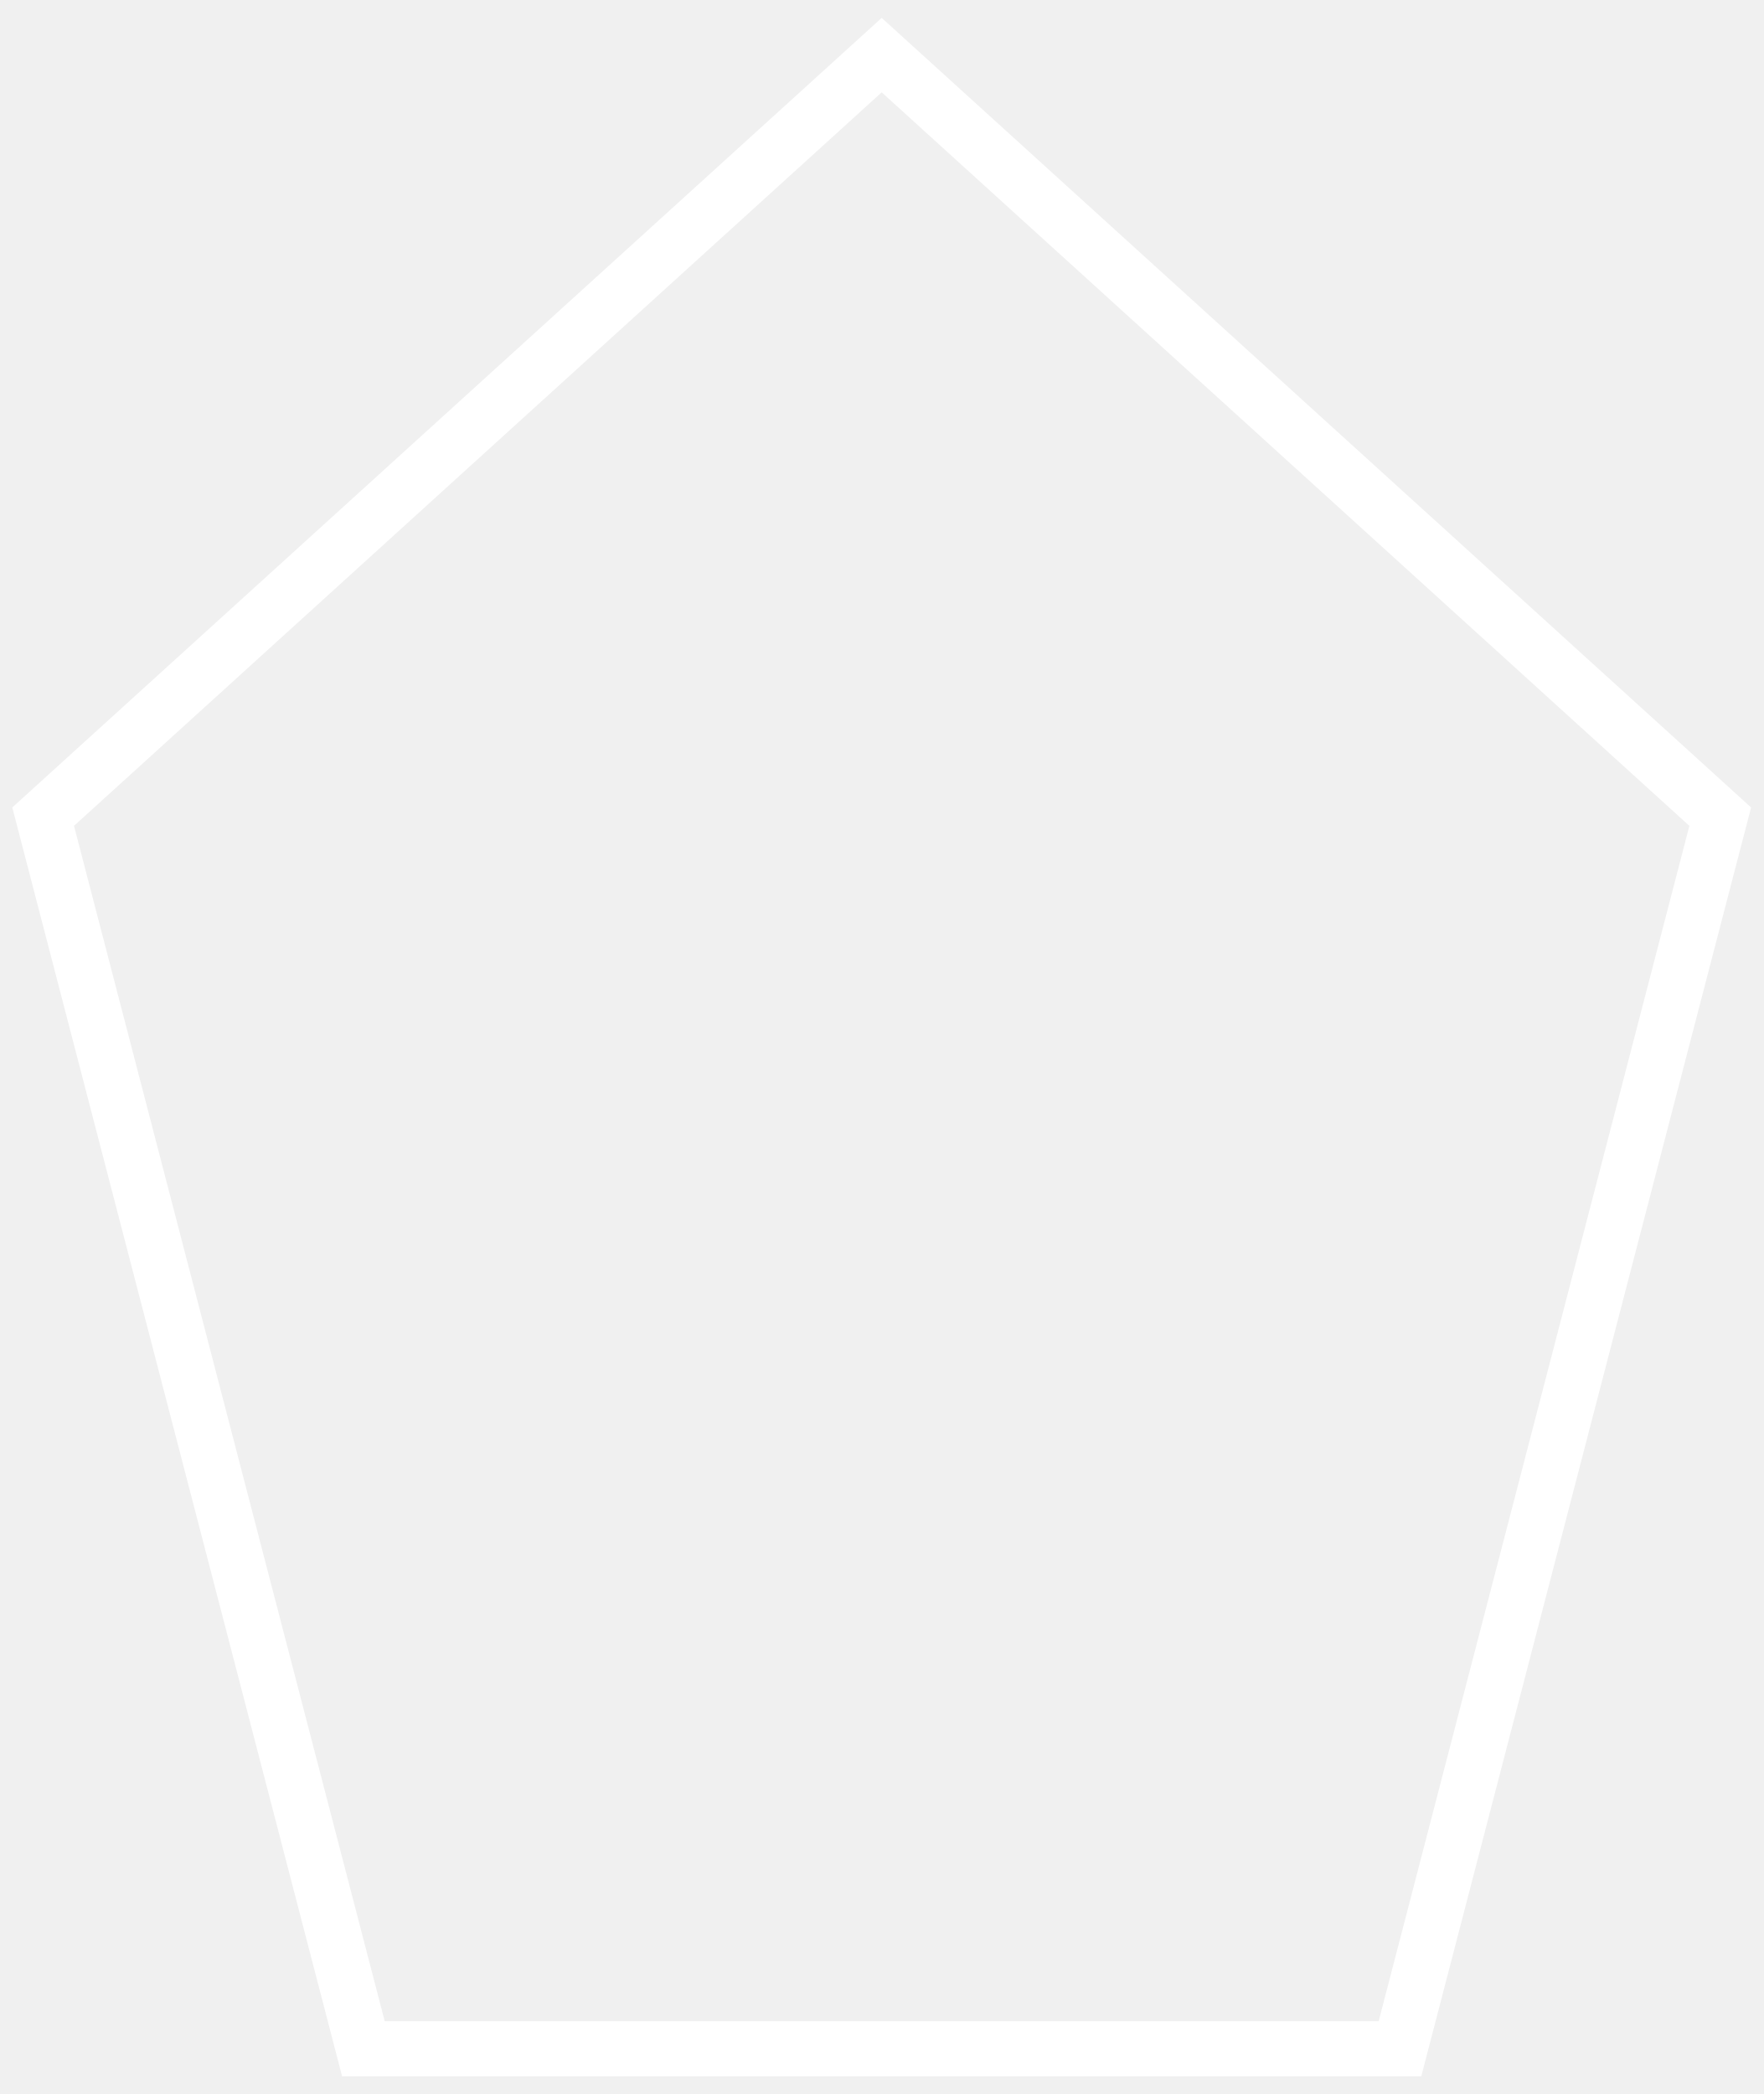
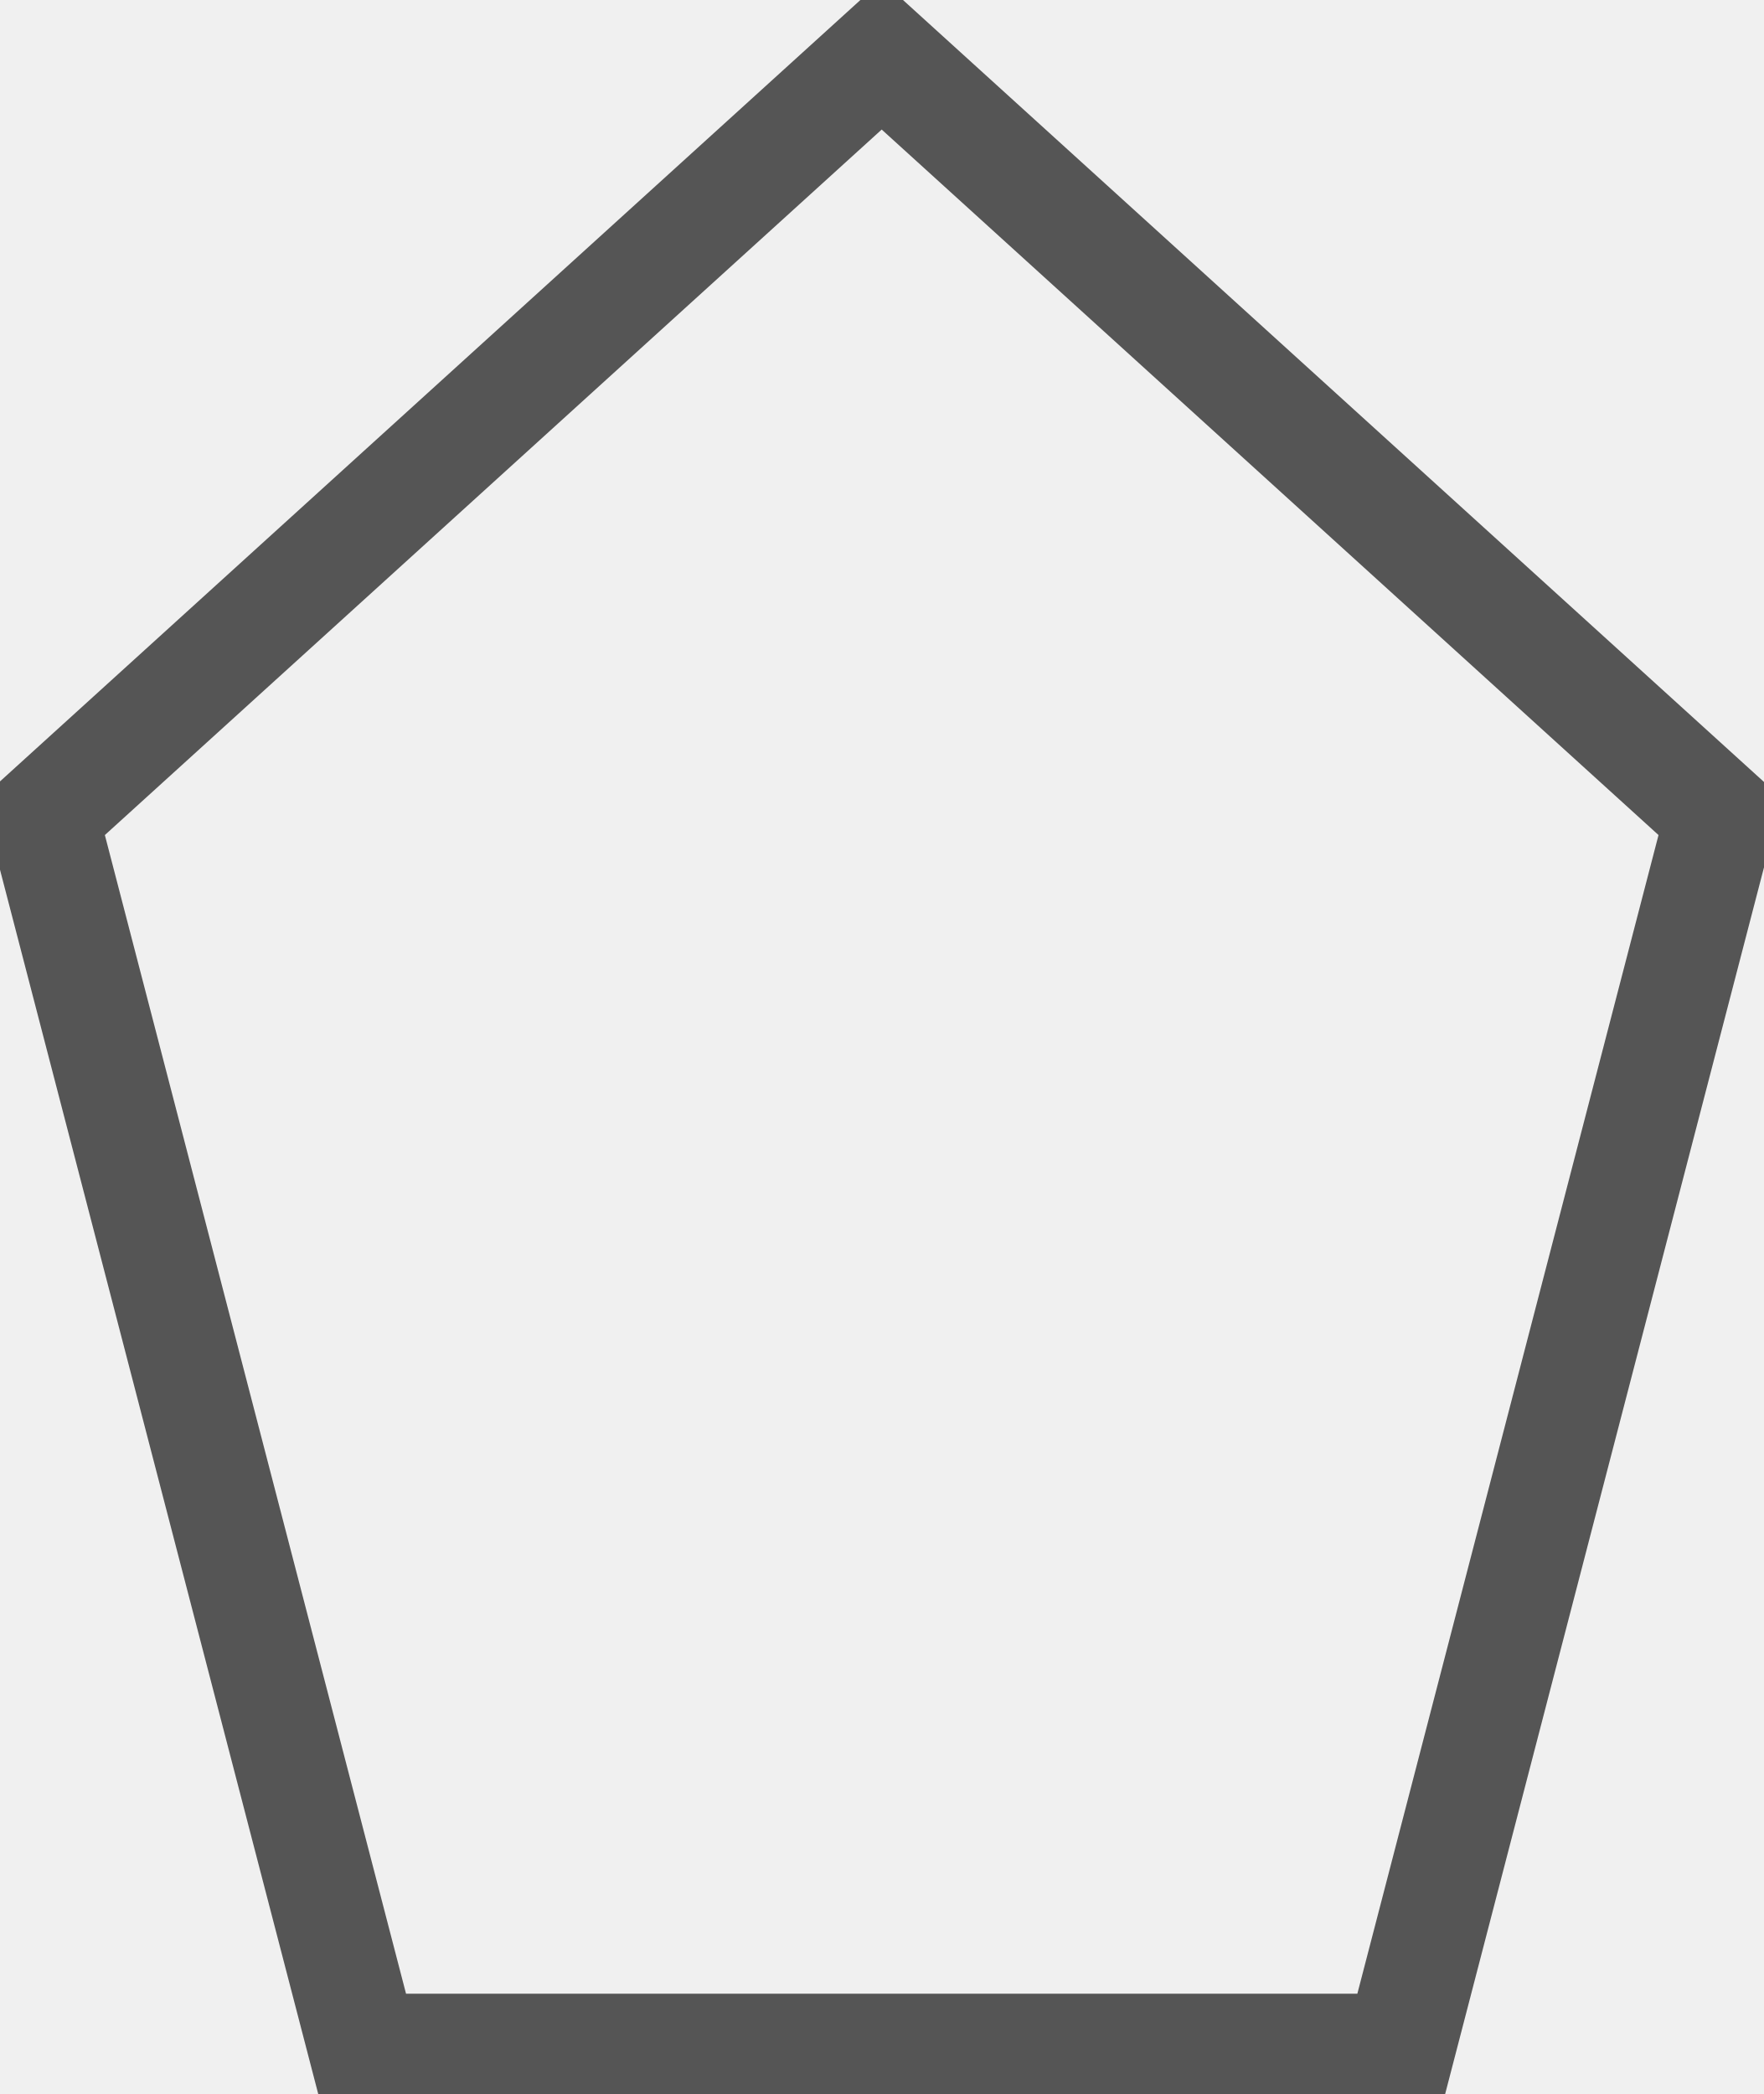
<svg xmlns="http://www.w3.org/2000/svg" width="32px" height="38px" viewBox="0 0 32 38" version="1.1">
  <g id="Page-1" stroke="none" stroke-width="1" fill="none" fill-rule="evenodd">
-     <g id="LABS-DESIGNS" transform="translate(-6872, -2629)" stroke="#FFFFFF">
+     <g id="LABS-DESIGNS" transform="translate(-6872, -2629)" stroke="#555" stroke-width="2">
      <g id="MATHS-LABS" transform="translate(0, 867)">
        <g id="FIGURES-SYMETRIQUES" transform="translate(4948, 1477)">
          <g id="Cadre-droit" transform="translate(1539, 66)">
            <g id="Instructions" transform="translate(88, 157)">
              <g id="Forme-Symetrie" transform="translate(0, 63)">
                <g id="Group-2">
                  <g id="Figure-Kind">
                    <polygon id="Polygon" points="313 0 328.217 13.82 322.405 36.18 303.595 36.18 297.783 13.82" />
                  </g>
                </g>
              </g>
            </g>
          </g>
        </g>
      </g>
    </g>
  </g>
</svg>
